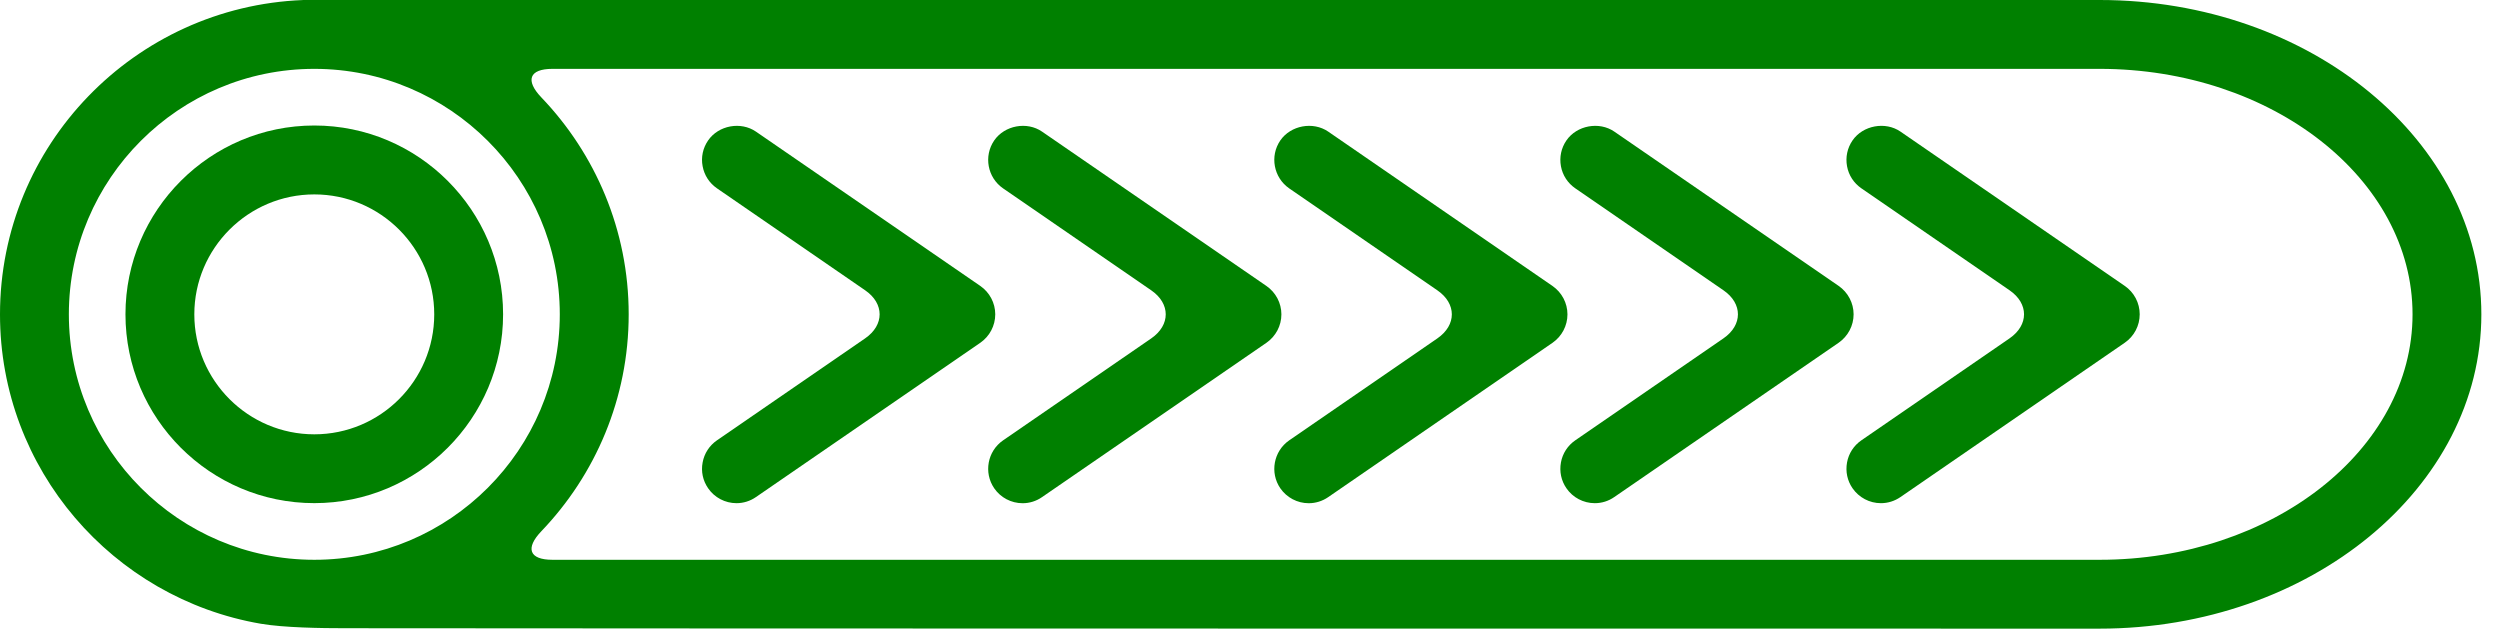
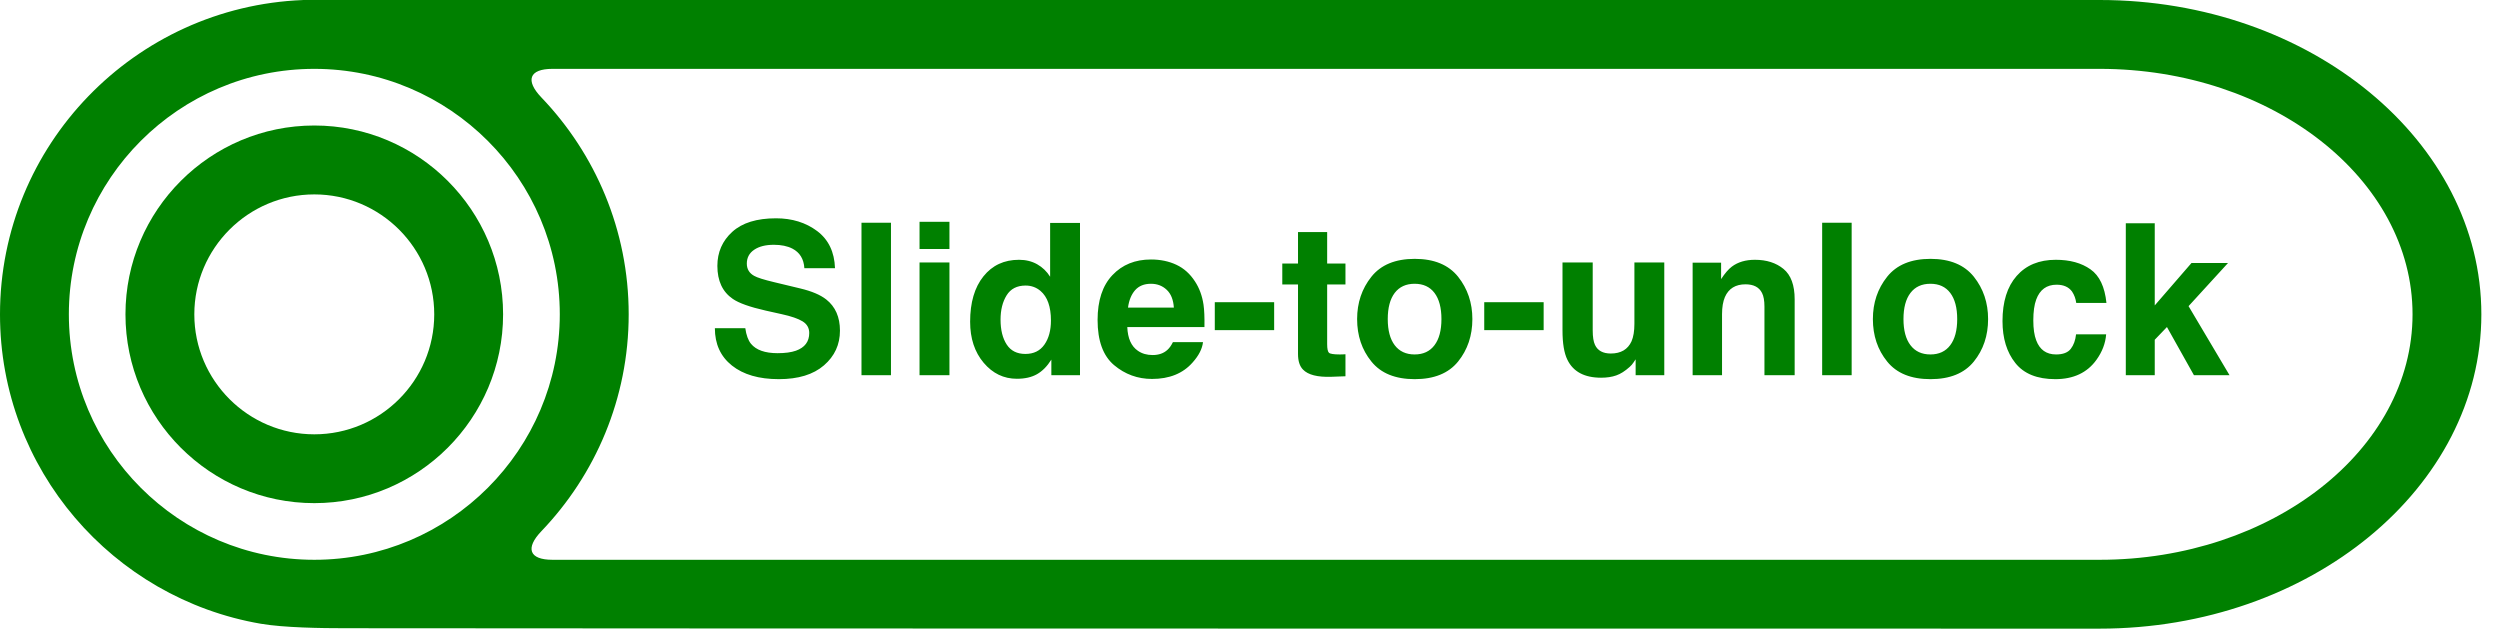
<svg xmlns="http://www.w3.org/2000/svg" version="1.1" width="59" height="15">
  <g id="Layer1" opacity="1">
    <g id="Shape1">
-       <path id="shapePath1" d="M7.418,2.962 C4.961,2.962 2.961,4.961 2.961,7.418 C2.961,9.875 4.961,11.874 7.418,11.874 C9.873,11.874 11.873,9.875 11.873,7.418 C11.873,4.961 9.874,2.962 7.418,2.962 M7.418,10.25 C5.858,10.25 4.586,8.98 4.586,7.419 C4.586,5.858 5.858,4.588 7.418,4.588 C8.979,4.588 10.248,5.858 10.248,7.419 C10.248,8.98 8.979,10.25 7.418,10.25 Z" style="stroke:none;fill-rule:nonzero;fill:#008000;fill-opacity:1;" />
+       <path id="shapePath1" d="M7.418,2.962 C4.961,2.962 2.961,4.961 2.961,7.418 C2.961,9.875 4.961,11.874 7.418,11.874 C9.873,11.874 11.873,9.875 11.873,7.418 C11.873,4.961 9.874,2.962 7.418,2.962 M7.418,10.25 C5.858,10.25 4.586,8.98 4.586,7.419 C4.586,5.858 5.858,4.588 7.418,4.588 C8.979,4.588 10.248,5.858 10.248,7.419 C10.248,8.98 8.979,10.25 7.418,10.25 Z" style="stroke:none;fill-rule:evenodd;fill:#008000;fill-opacity:1;" />
    </g>
    <g id="Shape2">
-       <path id="shapePath2" d="M7.147,0.001 C3.182,0.159 0,3.42 0,7.419 C0,11.078 2.663,14.119 6.153,14.72 C6.697,14.814 7.594,14.826 8.146,14.826 C14.55,14.836 49.55,14.836 49.55,14.836 C54.519,14.836 58.56,11.508 58.56,7.418 C58.56,3.328 54.519,0 49.55,0 L7.147,0 L7.147,0.001 M7.418,13.211 C4.223,13.211 1.625,10.611 1.625,7.418 C1.625,4.225 4.223,1.625 7.418,1.625 C10.611,1.625 13.211,4.225 13.211,7.418 C13.211,10.612 10.612,13.211 7.418,13.211 M13.038,13.211 C12.486,13.211 12.394,12.936 12.776,12.537 C14.051,11.205 14.837,9.402 14.837,7.418 C14.837,5.434 14.051,3.631 12.776,2.299 C12.394,1.9 12.486,1.625 13.038,1.625 L49.551,1.625 C53.623,1.625 56.936,4.225 56.936,7.418 C56.936,10.611 53.624,13.211 49.551,13.211 L13.038,13.211 Z" style="stroke:none;fill-rule:nonzero;fill:#008000;fill-opacity:1;" />
+       <path id="shapePath2" d="M7.147,0.001 C3.182,0.159 0,3.42 0,7.419 C0,11.078 2.663,14.119 6.153,14.72 C6.697,14.814 7.594,14.826 8.146,14.826 C14.55,14.836 49.55,14.836 49.55,14.836 C54.519,14.836 58.56,11.508 58.56,7.418 C58.56,3.328 54.519,0 49.55,0 L7.147,0 L7.147,0.001 M7.418,13.211 C4.223,13.211 1.625,10.611 1.625,7.418 C1.625,4.225 4.223,1.625 7.418,1.625 C10.611,1.625 13.211,4.225 13.211,7.418 C13.211,10.612 10.612,13.211 7.418,13.211 M13.038,13.211 C12.486,13.211 12.394,12.936 12.776,12.537 C14.051,11.205 14.837,9.402 14.837,7.418 C14.837,5.434 14.051,3.631 12.776,2.299 C12.394,1.9 12.486,1.625 13.038,1.625 L49.551,1.625 C53.623,1.625 56.936,4.225 56.936,7.418 C56.936,10.611 53.624,13.211 49.551,13.211 L13.038,13.211 Z" style="stroke:none;fill-rule:evenodd;fill:#008000;fill-opacity:1;" />
    </g>
    <g id="Shape3">
-       <path id="shapePath3" d="M17.84,3.106 C17.483,2.861 16.957,2.957 16.711,3.315 C16.588,3.494 16.541,3.71 16.582,3.923 C16.621,4.137 16.742,4.321 16.92,4.444 L20.418,6.851 C20.873,7.164 20.873,7.671 20.418,7.985 L16.92,10.392 C16.742,10.515 16.621,10.7 16.582,10.914 C16.541,11.128 16.588,11.344 16.711,11.522 C16.861,11.742 17.113,11.875 17.381,11.875 C17.545,11.875 17.705,11.825 17.84,11.731 L23.137,8.088 C23.356,7.936 23.488,7.685 23.488,7.418 C23.488,7.151 23.355,6.9 23.135,6.748 L17.84,3.106 Z" style="stroke:none;fill-rule:nonzero;fill:#008000;fill-opacity:1;" />
-     </g>
-     <g id="Shape4">
-       <path id="shapePath4" d="M24.592,3.106 C24.237,2.861 23.709,2.957 23.463,3.315 C23.211,3.683 23.303,4.19 23.672,4.445 L27.17,6.852 C27.625,7.165 27.625,7.672 27.17,7.986 L23.672,10.393 C23.303,10.648 23.211,11.155 23.463,11.523 C23.613,11.743 23.865,11.876 24.133,11.876 C24.299,11.876 24.457,11.826 24.592,11.732 L29.889,8.089 C30.108,7.937 30.241,7.686 30.241,7.419 C30.241,7.152 30.108,6.901 29.888,6.749 L24.592,3.106 Z" style="stroke:none;fill-rule:nonzero;fill:#008000;fill-opacity:1;" />
-     </g>
-     <g id="Shape5">
-       <path id="shapePath5" d="M31.346,3.106 C30.989,2.861 30.461,2.957 30.215,3.315 C29.963,3.683 30.057,4.19 30.424,4.445 L33.922,6.852 C34.377,7.165 34.377,7.672 33.922,7.986 L30.424,10.393 C30.057,10.648 29.963,11.155 30.215,11.523 C30.367,11.743 30.617,11.876 30.885,11.876 C31.051,11.876 31.209,11.826 31.346,11.732 L36.641,8.089 C36.86,7.937 36.992,7.686 36.992,7.419 C36.992,7.152 36.859,6.901 36.639,6.749 L31.346,3.106 Z" style="stroke:none;fill-rule:nonzero;fill:#008000;fill-opacity:1;" />
-     </g>
-     <g id="Shape6">
-       <path id="shapePath6" d="M38.098,3.106 C37.742,2.861 37.213,2.957 36.967,3.315 C36.844,3.494 36.799,3.71 36.838,3.923 C36.877,4.137 36.998,4.321 37.176,4.444 L40.674,6.851 C41.129,7.164 41.129,7.671 40.674,7.985 L37.176,10.392 C36.998,10.515 36.877,10.7 36.838,10.914 C36.799,11.128 36.844,11.344 36.967,11.522 C37.117,11.742 37.369,11.875 37.637,11.875 C37.803,11.875 37.961,11.825 38.096,11.731 L43.393,8.088 C43.612,7.936 43.745,7.685 43.745,7.418 C43.745,7.151 43.612,6.9 43.393,6.748 L38.098,3.106 Z" style="stroke:none;fill-rule:nonzero;fill:#008000;fill-opacity:1;" />
-     </g>
-     <g id="Shape7">
-       <path id="shapePath7" d="M43.719,3.315 C43.596,3.494 43.551,3.71 43.59,3.923 C43.629,4.137 43.75,4.321 43.928,4.444 L47.426,6.851 C47.881,7.164 47.881,7.671 47.426,7.985 L43.928,10.392 C43.75,10.515 43.629,10.7 43.59,10.914 C43.551,11.128 43.596,11.344 43.719,11.522 C43.871,11.742 44.121,11.875 44.389,11.875 C44.555,11.875 44.713,11.825 44.85,11.731 L50.145,8.088 C50.366,7.936 50.497,7.685 50.497,7.418 C50.497,7.151 50.366,6.9 50.145,6.748 L44.85,3.105 C44.495,2.861 43.965,2.957 43.719,3.315 Z" style="stroke:none;fill-rule:nonzero;fill:#008000;fill-opacity:1;" />
+       <path id="shapePath3" d="M17.589,7.745 C17.612,7.909 17.657,8.032 17.723,8.113 C17.845,8.261 18.054,8.335 18.351,8.335 C18.528,8.335 18.672,8.316 18.783,8.277 C18.993,8.202 19.098,8.063 19.098,7.859 C19.098,7.741 19.046,7.649 18.941,7.584 C18.837,7.52 18.674,7.464 18.451,7.415 L18.07,7.33 C17.695,7.245 17.437,7.153 17.294,7.054 C17.051,6.888 16.93,6.628 16.93,6.275 C16.93,5.953 17.047,5.685 17.281,5.472 C17.516,5.258 17.86,5.152 18.314,5.152 C18.693,5.152 19.017,5.252 19.285,5.453 C19.552,5.654 19.693,5.946 19.706,6.329 L18.983,6.329 C18.97,6.112 18.875,5.958 18.7,5.867 C18.583,5.807 18.437,5.777 18.263,5.777 C18.069,5.777 17.914,5.816 17.799,5.894 C17.683,5.972 17.625,6.081 17.625,6.221 C17.625,6.35 17.683,6.446 17.796,6.509 C17.87,6.552 18.026,6.601 18.265,6.658 L18.885,6.807 C19.157,6.872 19.362,6.959 19.5,7.068 C19.715,7.238 19.823,7.483 19.823,7.803 C19.823,8.132 19.697,8.405 19.446,8.622 C19.194,8.84 18.839,8.948 18.38,8.948 C17.911,8.948 17.543,8.841 17.274,8.627 C17.005,8.413 16.871,8.119 16.871,7.745 L17.589,7.745 M21.027,8.855 L20.331,8.855 L20.331,5.257 L21.027,5.257 L21.027,8.855 M22.407,5.877 L21.701,5.877 L21.701,5.235 L22.407,5.235 L22.407,5.877 M21.701,6.194 L22.407,6.194 L22.407,8.855 L21.701,8.855 L21.701,6.194 M24.478,6.237 C24.603,6.308 24.705,6.406 24.783,6.531 L24.783,5.262 L25.488,5.262 L25.488,8.855 L24.812,8.855 L24.812,8.487 C24.713,8.645 24.6,8.759 24.473,8.831 C24.346,8.903 24.188,8.939 23.999,8.939 C23.688,8.939 23.427,8.813 23.214,8.561 C23.002,8.31 22.895,7.987 22.895,7.593 C22.895,7.139 23,6.782 23.209,6.522 C23.418,6.261 23.698,6.131 24.048,6.131 C24.209,6.131 24.352,6.166 24.478,6.237 M24.648,8.133 C24.751,7.986 24.802,7.797 24.802,7.564 C24.802,7.238 24.72,7.006 24.556,6.866 C24.455,6.781 24.338,6.739 24.204,6.739 C24.001,6.739 23.851,6.816 23.756,6.97 C23.661,7.123 23.613,7.314 23.613,7.542 C23.613,7.788 23.662,7.984 23.759,8.132 C23.855,8.279 24.002,8.353 24.199,8.353 C24.396,8.353 24.546,8.279 24.648,8.133 M26.788,6.849 C26.7,6.95 26.644,7.086 26.621,7.259 L27.703,7.259 C27.691,7.075 27.636,6.935 27.535,6.84 C27.435,6.745 27.311,6.697 27.163,6.697 C27.002,6.697 26.877,6.748 26.788,6.849 M27.761,6.248 C27.939,6.331 28.085,6.462 28.201,6.641 C28.305,6.799 28.372,6.982 28.403,7.19 C28.421,7.313 28.429,7.488 28.425,7.718 L26.604,7.718 C26.614,7.985 26.698,8.172 26.855,8.279 C26.951,8.346 27.067,8.379 27.202,8.379 C27.345,8.379 27.462,8.339 27.551,8.257 C27.6,8.213 27.643,8.152 27.681,8.074 L28.391,8.074 C28.373,8.232 28.291,8.392 28.145,8.555 C27.917,8.814 27.598,8.943 27.188,8.943 C26.849,8.943 26.55,8.834 26.291,8.616 C26.033,8.398 25.903,8.043 25.903,7.552 C25.903,7.091 26.02,6.738 26.254,6.492 C26.487,6.246 26.79,6.124 27.163,6.124 C27.384,6.124 27.584,6.165 27.761,6.248 M28.669,7.132 L30.07,7.132 L30.07,7.791 L28.669,7.791 L28.669,7.132 M30.262,6.714 L30.262,6.219 L30.633,6.219 L30.633,5.477 L31.321,5.477 L31.321,6.219 L31.753,6.219 L31.753,6.714 L31.321,6.714 L31.321,8.121 C31.321,8.23 31.335,8.298 31.363,8.325 C31.39,8.351 31.475,8.365 31.617,8.365 C31.638,8.365 31.66,8.364 31.684,8.364 C31.707,8.363 31.731,8.362 31.753,8.36 L31.753,8.88 L31.424,8.892 C31.095,8.904 30.87,8.847 30.75,8.721 C30.672,8.641 30.633,8.519 30.633,8.353 L30.633,6.714 L30.262,6.714 M33.854,8.147 C33.963,8.003 34.018,7.797 34.018,7.53 C34.018,7.263 33.963,7.057 33.854,6.913 C33.745,6.769 33.589,6.697 33.385,6.697 C33.182,6.697 33.025,6.769 32.915,6.913 C32.806,7.057 32.751,7.263 32.751,7.53 C32.751,7.797 32.806,8.003 32.915,8.147 C33.025,8.292 33.182,8.365 33.385,8.365 C33.589,8.365 33.745,8.292 33.854,8.147 M34.411,8.532 C34.186,8.81 33.845,8.948 33.388,8.948 C32.93,8.948 32.589,8.81 32.365,8.532 C32.14,8.255 32.028,7.92 32.028,7.53 C32.028,7.146 32.14,6.813 32.365,6.531 C32.589,6.25 32.93,6.109 33.388,6.109 C33.845,6.109 34.186,6.25 34.411,6.531 C34.635,6.813 34.748,7.146 34.748,7.53 C34.748,7.92 34.635,8.255 34.411,8.532 M35.028,7.132 L36.43,7.132 L36.43,7.791 L35.028,7.791 L35.028,7.132 M37.588,6.194 L37.588,7.798 C37.588,7.95 37.606,8.064 37.642,8.14 C37.705,8.275 37.83,8.343 38.015,8.343 C38.253,8.343 38.416,8.247 38.504,8.055 C38.549,7.951 38.572,7.813 38.572,7.642 L38.572,6.194 L39.277,6.194 L39.277,8.855 L38.601,8.855 L38.601,8.48 C38.595,8.488 38.578,8.512 38.552,8.553 C38.526,8.593 38.495,8.629 38.459,8.66 C38.35,8.758 38.245,8.825 38.143,8.86 C38.042,8.896 37.922,8.914 37.786,8.914 C37.392,8.914 37.127,8.772 36.99,8.489 C36.913,8.333 36.875,8.103 36.875,7.798 L36.875,6.194 L37.588,6.194 M42.091,6.347 C42.266,6.491 42.354,6.73 42.354,7.064 L42.354,8.855 L41.641,8.855 L41.641,7.237 C41.641,7.097 41.622,6.989 41.584,6.915 C41.516,6.778 41.386,6.71 41.194,6.71 C40.958,6.71 40.796,6.81 40.708,7.01 C40.663,7.116 40.64,7.251 40.64,7.415 L40.64,8.855 L39.946,8.855 L39.946,6.199 L40.618,6.199 L40.618,6.587 C40.707,6.451 40.792,6.352 40.872,6.292 C41.015,6.185 41.196,6.131 41.416,6.131 C41.691,6.131 41.916,6.203 42.091,6.347 M43.699,8.855 L43.003,8.855 L43.003,5.257 L43.699,5.257 L43.699,8.855 M46.026,8.147 C46.135,8.003 46.19,7.797 46.19,7.53 C46.19,7.263 46.135,7.057 46.026,6.913 C45.917,6.769 45.761,6.697 45.557,6.697 C45.354,6.697 45.197,6.769 45.087,6.913 C44.977,7.057 44.922,7.263 44.922,7.53 C44.922,7.797 44.977,8.003 45.087,8.147 C45.197,8.292 45.354,8.365 45.557,8.365 C45.761,8.365 45.917,8.292 46.026,8.147 M46.583,8.532 C46.358,8.81 46.017,8.948 45.56,8.948 C45.102,8.948 44.761,8.81 44.537,8.532 C44.312,8.255 44.2,7.92 44.2,7.53 C44.2,7.146 44.312,6.813 44.537,6.531 C44.761,6.25 45.102,6.109 45.56,6.109 C46.017,6.109 46.358,6.25 46.583,6.531 C46.807,6.813 46.919,7.146 46.919,7.53 C46.919,7.92 46.807,8.255 46.583,8.532 M48.999,7.149 C48.986,7.05 48.953,6.96 48.9,6.88 C48.821,6.773 48.7,6.719 48.536,6.719 C48.301,6.719 48.141,6.836 48.055,7.068 C48.009,7.192 47.986,7.356 47.986,7.562 C47.986,7.757 48.009,7.914 48.055,8.033 C48.138,8.254 48.294,8.365 48.523,8.365 C48.686,8.365 48.802,8.321 48.87,8.233 C48.938,8.145 48.98,8.031 48.995,7.891 L49.705,7.891 C49.689,8.103 49.612,8.303 49.476,8.492 C49.258,8.796 48.934,8.948 48.506,8.948 C48.078,8.948 47.763,8.821 47.562,8.567 C47.36,8.314 47.259,7.984 47.259,7.579 C47.259,7.121 47.37,6.766 47.593,6.512 C47.816,6.258 48.124,6.131 48.516,6.131 C48.85,6.131 49.123,6.206 49.335,6.356 C49.548,6.505 49.673,6.77 49.712,7.149 L48.999,7.149 M50.169,5.269 L50.852,5.269 L50.852,7.208 L51.719,6.207 L52.581,6.207 L51.65,7.225 L52.617,8.855 L51.777,8.855 L51.14,7.718 L50.852,8.018 L50.852,8.855 L50.169,8.855 L50.169,5.269 Z" style="stroke:none;fill-rule:nonzero;fill:#008000;fill-opacity:1;" />
    </g>
  </g>
</svg>
